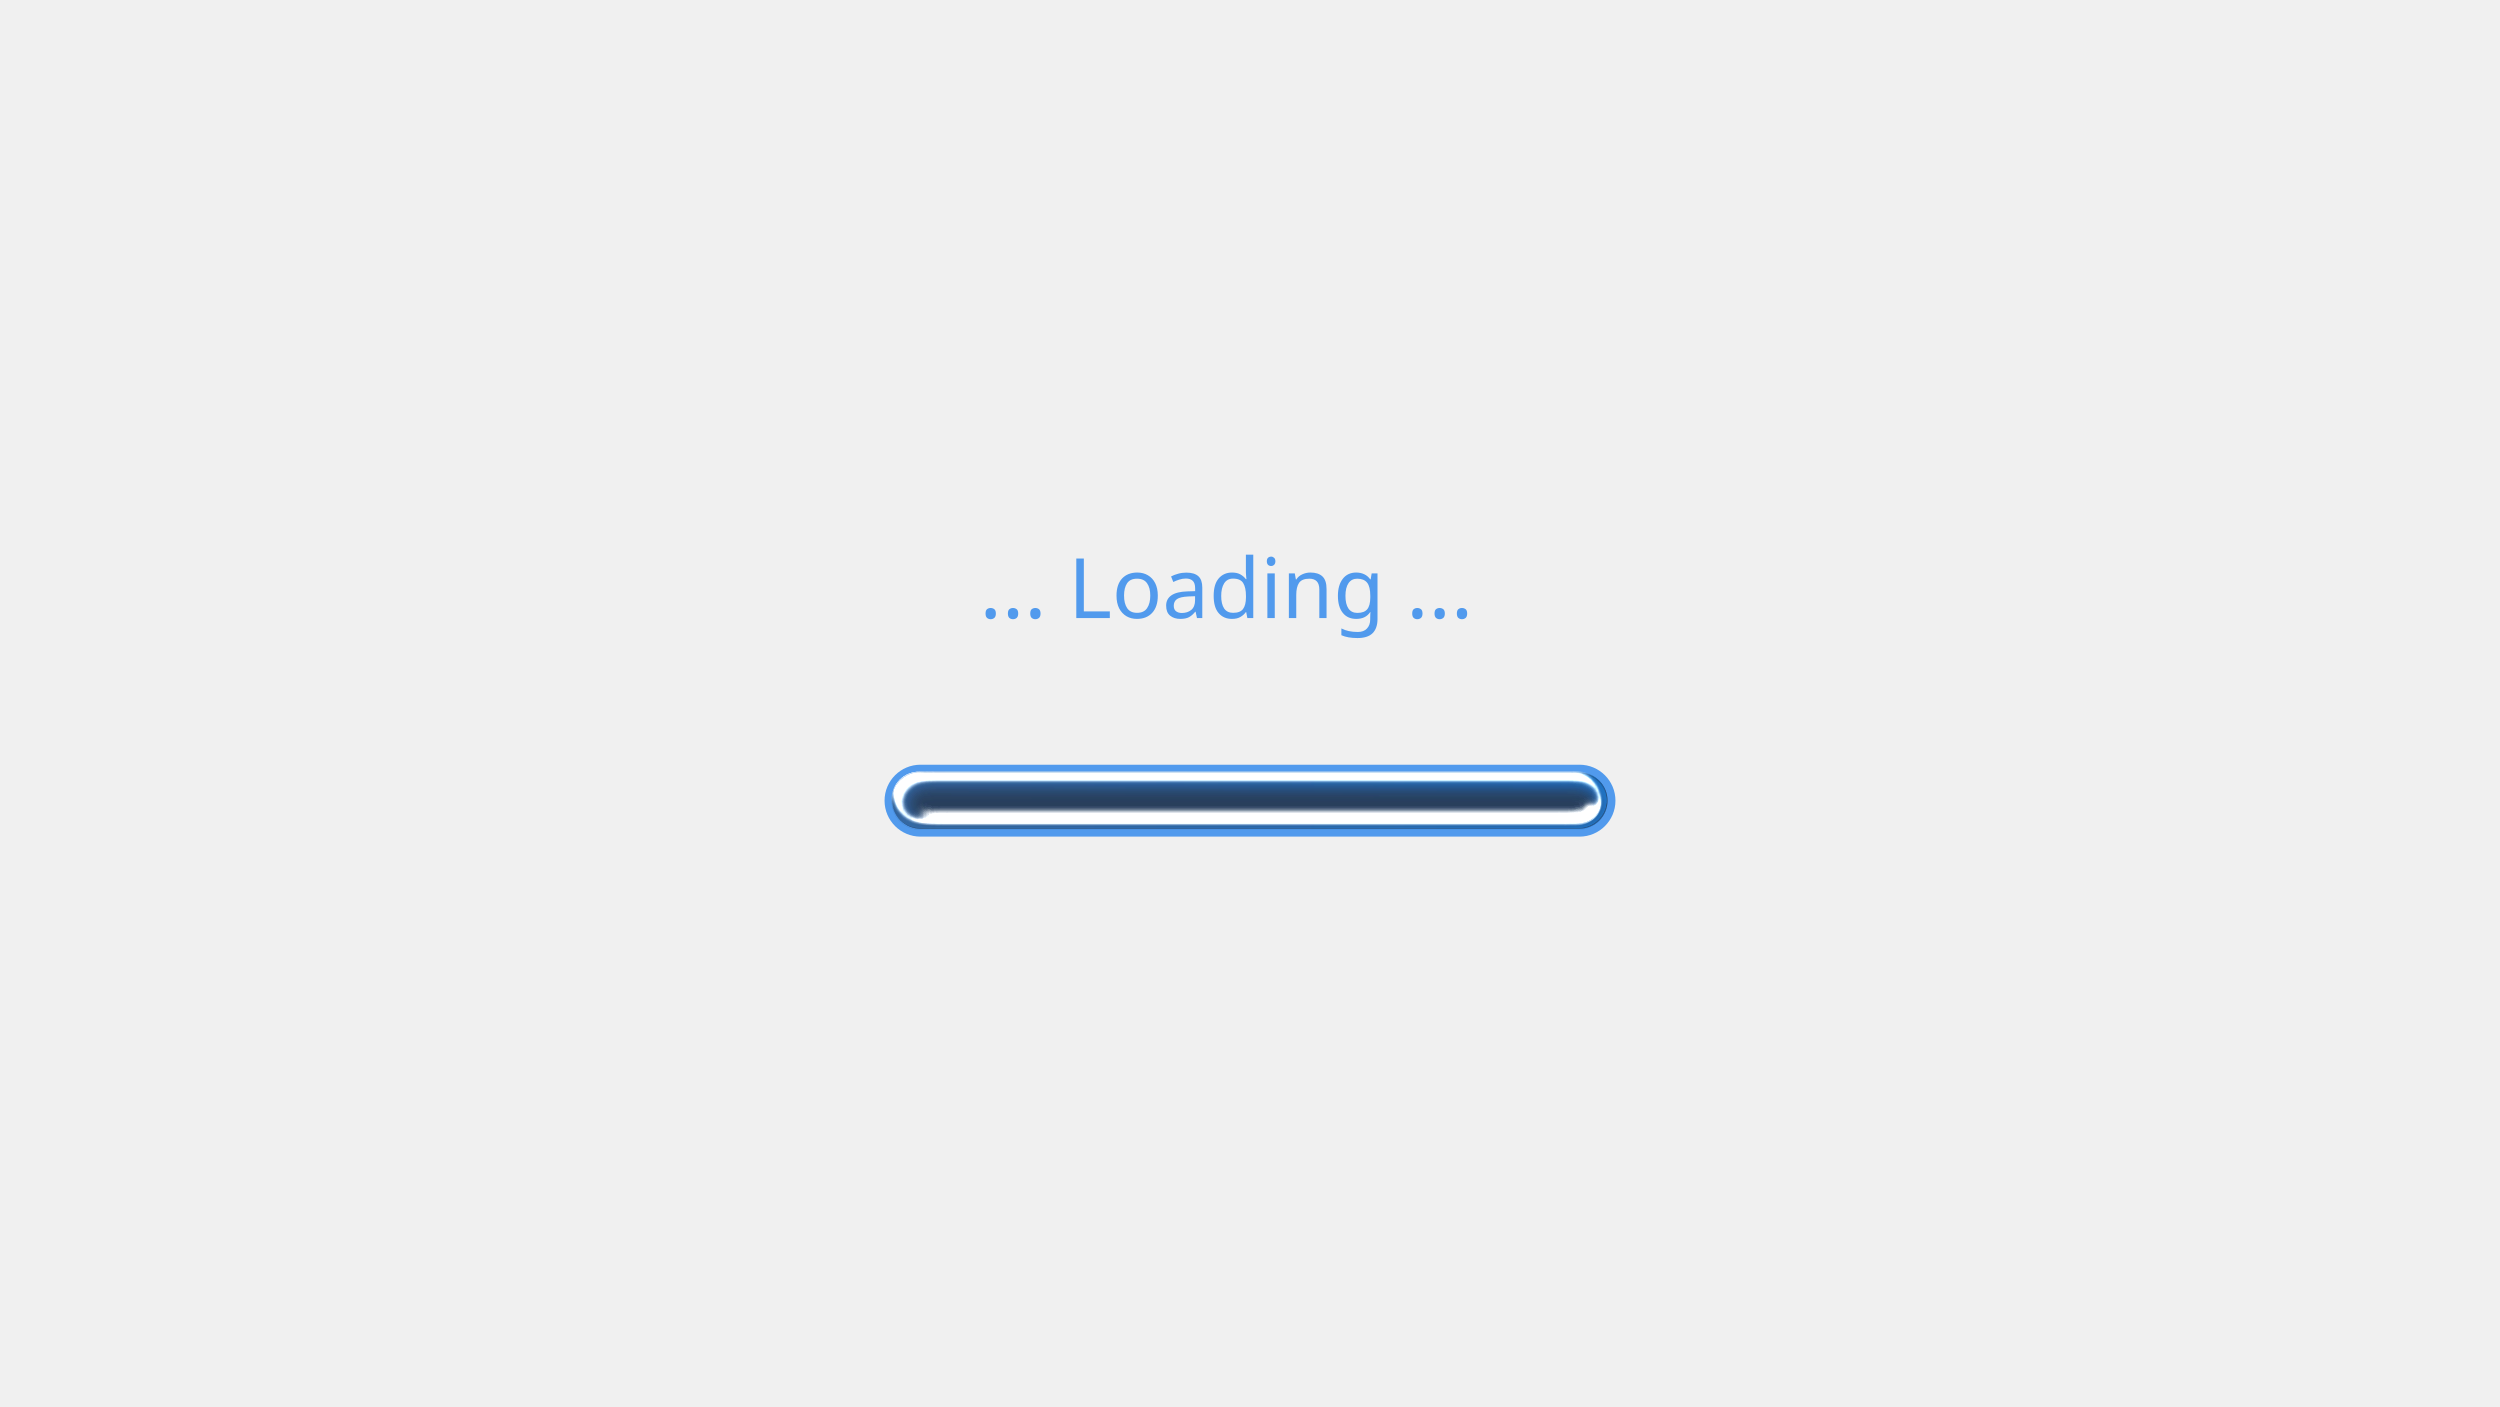
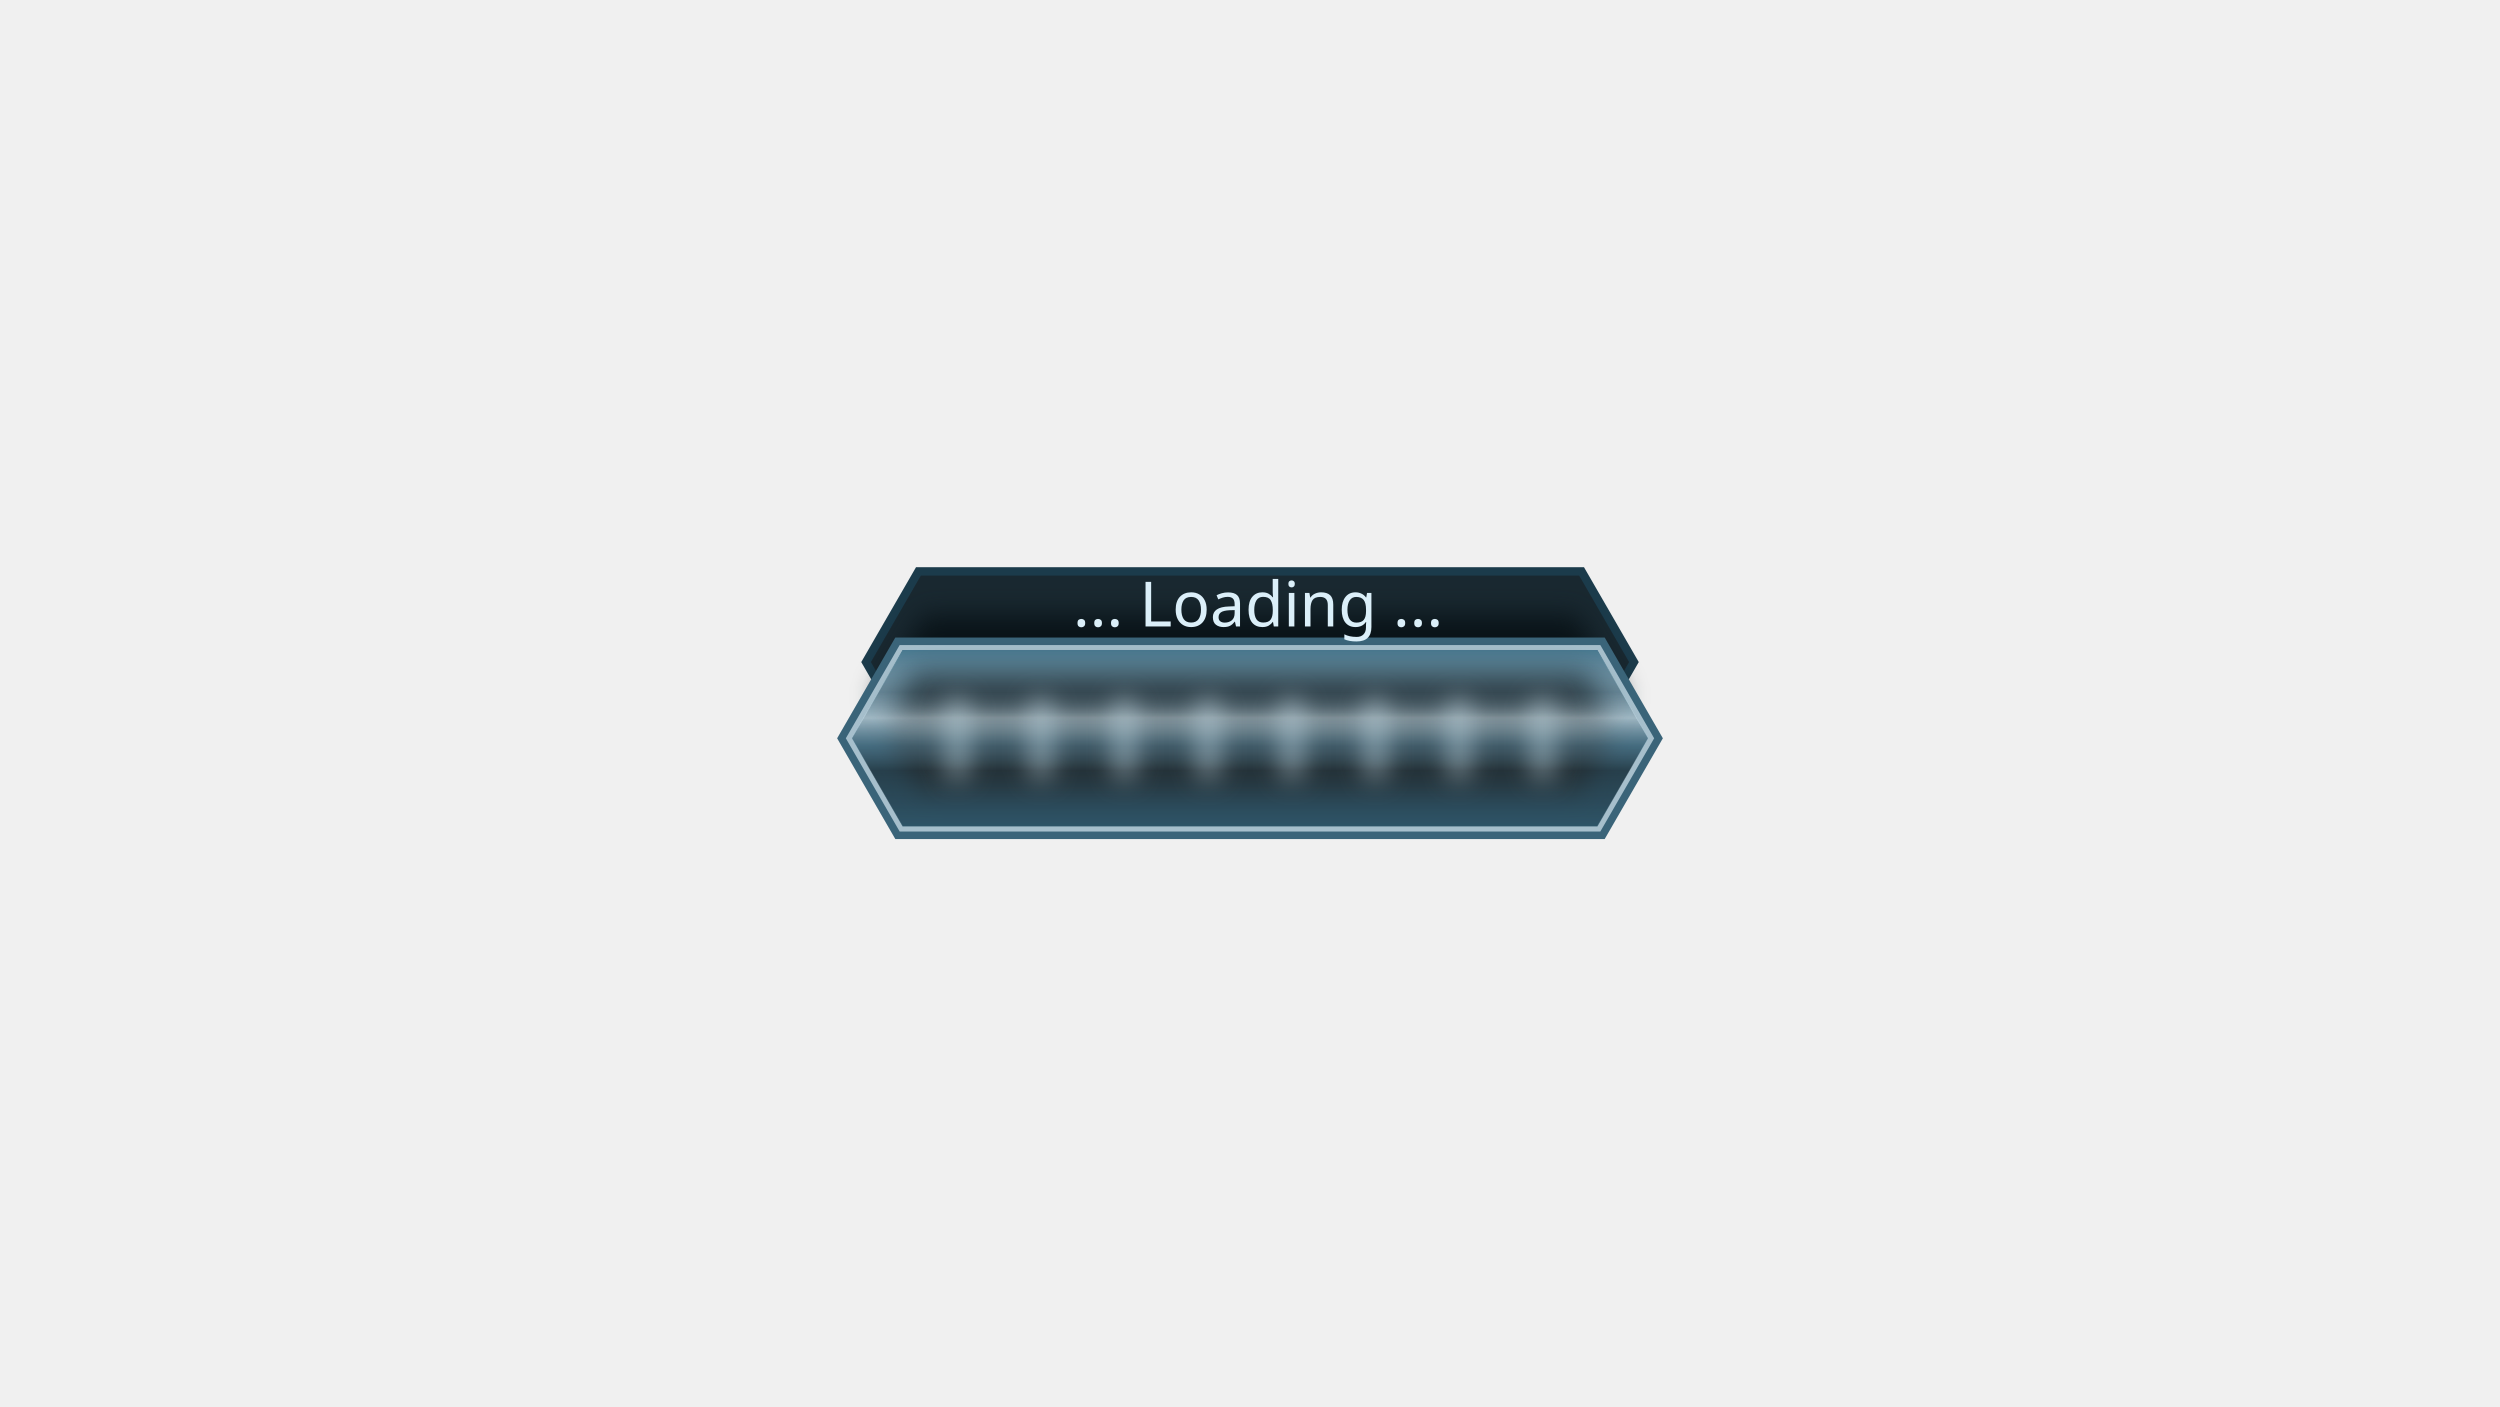
<svg xmlns="http://www.w3.org/2000/svg" xmlns:xlink="http://www.w3.org/1999/xlink" width="1920" height="1080" viewBox="0 0 508 285.75" version="1.1" id="svg4677">
  <defs id="defs4671">
-     <linearGradient id="linearGradient4739">
-       <stop style="stop-color:#3066a9;stop-opacity:1" offset="0" id="stop4735" />
-       <stop style="stop-color:#1971d3;stop-opacity:1" offset="1" id="stop4737" />
+     <linearGradient id="linearGradient6977">
+       <stop style="stop-color:#497990;stop-opacity:1" offset="0" id="stop6973" />
+       <stop id="stop6985" offset="0.239" style="stop-color:#afcede;stop-opacity:0.502" />
+       <stop id="stop6981" offset="0.385" style="stop-color:#dbeff9;stop-opacity:0.689" />
+       <stop style="stop-color:#7cacc4;stop-opacity:0.424" offset="0.544" id="stop6983" />
+       <stop id="stop6987" offset="0.683" style="stop-color:#33444d;stop-opacity:0.502" />
+       <stop style="stop-color:#3a6479;stop-opacity:0.617" offset="1" id="stop6975" />
    </linearGradient>
-     <linearGradient xlink:href="#linearGradient4739" id="linearGradient4741" x1="685.396" y1="614.912" x2="1234.603" y2="614.912" gradientUnits="userSpaceOnUse" />
    <filter style="color-interpolation-filters:sRGB;" id="filter4935">
      <feFlood flood-opacity="0.498" flood-color="rgb(0,0,0)" result="flood" id="feFlood4925" />
      <feComposite in="flood" in2="SourceGraphic" operator="out" result="composite1" id="feComposite4927" />
      <feGaussianBlur in="composite1" stdDeviation="3" result="blur" id="feGaussianBlur4929" />
      <feOffset dx="6" dy="6" result="offset" id="feOffset4931" />
      <feComposite in="offset" in2="SourceGraphic" operator="atop" result="composite2" id="feComposite4933" />
    </filter>
    <filter height="1.4" width="1.4" y="-0.2" x="-0.2" style="color-interpolation-filters:sRGB;" id="filter5229">
      <feOffset dx="3" dy="3" in="SourceAlpha" result="result3" id="feOffset5205" />
      <feGaussianBlur stdDeviation="8" in="result3" result="result1" id="feGaussianBlur5207" />
      <feComposite operator="in" in2="result1" in="SourceGraphic" result="result2" id="feComposite5209" />
      <feComposite operator="out" result="fbSourceGraphic" in="result2" in2="result2" id="feComposite5211" />
      <feColorMatrix result="fbSourceGraphicAlpha" in="fbSourceGraphic" values="0 0 0 -1 0 0 0 0 -1 0 0 0 0 1 0 0 0 0 6 0 " id="feColorMatrix5213" />
      <feGaussianBlur result="result0" in="fbSourceGraphicAlpha" stdDeviation="3" id="feGaussianBlur5215" />
      <feSpecularLighting specularExponent="20" specularConstant="2" surfaceScale="5" lighting-color="rgb(255,255,255)" result="result1" in="result0" id="feSpecularLighting5219">
        <feDistantLight azimuth="235" elevation="35" id="feDistantLight5217" />
      </feSpecularLighting>
      <feComposite operator="in" result="result2" in="result1" in2="fbSourceGraphicAlpha" id="feComposite5221" />
      <feComposite in="fbSourceGraphic" operator="arithmetic" k2="1.5" k3="3" in2="result2" result="result91" id="feComposite5223" />
      <feBlend mode="screen" in2="result91" id="feBlend5225" />
      <feConvolveMatrix order="3 3" kernelMatrix="2 0 1 0 1 0 0 0 0 " targetX="1" targetY="1" divisor="3" id="feConvolveMatrix5227" />
    </filter>
+     <filter style="color-interpolation-filters:sRGB" id="filter5165" x="-0.035" width="1.071" y="-0.223" height="1.447">
+       <feGaussianBlur stdDeviation="5.975" id="feGaussianBlur5167" />
+     </filter>
+     <linearGradient xlink:href="#linearGradient6977" id="linearGradient6979" x1="254" y1="149.689" x2="254" y2="175.701" gradientUnits="userSpaceOnUse" />
+     <clipPath clipPathUnits="userSpaceOnUse" id="clipPath7065">
+       <rect style="fill:#ffffff;fill-opacity:1;fill-rule:evenodd;stroke:none;stroke-width:0.265px;stroke-linecap:butt;stroke-linejoin:miter;stroke-opacity:1" id="rect7067" width="110.516" height="8.018" x="198.314" y="151.18" />
+     </clipPath>
+     <filter style="color-interpolation-filters:sRGB" id="filter7296" x="-0.042" width="1.084" y="-0.231" height="1.463">
+       <feGaussianBlur stdDeviation="1.922" id="feGaussianBlur7298" />
+     </filter>
+     <filter style="color-interpolation-filters:sRGB" id="filter7514" x="-0.048" width="1.096" y="-0.368" height="1.737">
+       <feGaussianBlur stdDeviation="1.788" id="feGaussianBlur7516" />
+     </filter>
+     <filter style="color-interpolation-filters:sRGB" id="filter7610" x="-0.041" width="1.082" y="-0.188" height="1.377">
+       <feGaussianBlur stdDeviation="1.871" id="feGaussianBlur7612" />
+     </filter>
  </defs>
  <g id="layer1" transform="translate(0,-11.24998)" style="display:inline">
-     <text xml:space="preserve" style="font-style:normal;font-weight:normal;font-size:16.933px;line-height:6.615px;font-family:sans-serif;letter-spacing:0px;word-spacing:0px;fill:#519aed;fill-opacity:1;stroke:none;stroke-width:0.265px;stroke-linecap:butt;stroke-linejoin:miter;stroke-opacity:1" x="199.045" y="136.838" id="text4702">
-       <tspan id="tspan4700" x="199.045" y="136.838" style="font-size:16.933px;fill:#519aed;fill-opacity:1;stroke-width:0.265px">... Loading ...</tspan>
-     </text>
-     <path style="fill:#519aed;fill-opacity:1;stroke-width:1" d="m 706.957,587.291 a 27.621,27.621 0 0 0 -27.621,27.621 27.621,27.621 0 0 0 27.621,27.619 v 0.002 H 1213.043 a 27.621,27.621 0 0 0 27.621,-27.621 27.621,27.621 0 0 0 -27.621,-27.621 z" transform="matrix(0.2645833,0,0,0.2645833,0,11.24998)" id="rect4718" />
-     <path style="fill:#283f5c;fill-opacity:1;stroke-width:1;filter:url(#filter4935)" id="path4727" d="m 706.957,593.352 c -5.645,-7e-5 -11.255,2.323 -15.246,6.314 -3.991,3.991 -6.315,9.602 -6.314,15.246 3.2e-4,5.644 2.325,11.253 6.316,15.244 3.991,3.991 9.6,6.315 15.244,6.314 a 6.061,6.061 0 0 1 0.041,0.002 H 1213.043 c 5.644,7e-5 11.255,-2.323 15.246,-6.314 3.991,-3.991 6.314,-9.602 6.314,-15.246 10e-5,-5.644 -2.323,-11.255 -6.314,-15.246 -3.991,-3.991 -9.602,-6.315 -15.246,-6.314 z" transform="matrix(0.2645833,0,0,0.2645833,0,11.24998)" />
+     <g id="g7337" transform="matrix(1.378988,0,0,1.378988,-96.26291,-78.59847)">
+       <path id="path5534-69" d="m 311.286,162.716 -8.071,13.98 h -98.428 l -8.071,-13.98 8.071,-13.98 h 98.428 z" style="display:inline;fill:#1b3b4b;fill-opacity:1;fill-rule:evenodd;stroke:none;stroke-width:0.142px;stroke-linecap:butt;stroke-linejoin:miter;stroke-opacity:1" />
+       <path style="display:inline;fill:#192830;fill-opacity:1;fill-rule:evenodd;stroke:none;stroke-width:0.142px;stroke-linecap:butt;stroke-linejoin:miter;stroke-opacity:1" id="path7518" d="m 205.498,149.971 -7.359,12.744 7.359,12.746 h 97.004 l 7.359,-12.746 -7.359,-12.744 z" />
+       <path style="display:inline;fill:#091318;fill-opacity:1;fill-rule:evenodd;stroke:none;stroke-width:0.142px;stroke-linecap:butt;stroke-linejoin:miter;stroke-opacity:1;filter:url(#filter7610)" id="path7522" d="m 205.975,150.793 -6.887,11.922 6.885,11.924 h 96.055 l 6.885,-11.924 -6.885,-11.922 z" transform="translate(0,4.988562)" />
+       <g style="display:inline" id="g5540" transform="matrix(0.2645833,0,0,0.2645833,177.5381,190.7446)">
+         <path id="path5534" d="M 518.926,-63.493 486.528,-7.379 H 91.452 l -32.397,-56.114 32.397,-56.114 H 486.528 Z" style="fill:#3a6479;fill-opacity:1;fill-rule:evenodd;stroke:none;stroke-width:0.569px;stroke-linecap:butt;stroke-linejoin:miter;stroke-opacity:1" />
+         <path id="path5536" d="m 65.633,-63.493 c 9.701,16.807 19.403,33.613 29.104,50.42 129.501,0 259.003,0 388.504,0 9.702,-16.807 19.404,-33.613 29.105,-50.42 -9.702,-16.806 -19.404,-33.612 -29.105,-50.419 -129.501,0 -259.003,0 -388.504,0 -9.701,16.806 -19.403,33.612 -29.104,50.419 z" style="fill:#1b3b4b;fill-opacity:1;fill-rule:evenodd;stroke:#a6bfcc;stroke-width:3;stroke-linecap:butt;stroke-linejoin:miter;stroke-miterlimit:4;stroke-dasharray:none;stroke-opacity:1" />
+         <path id="path5538" d="m 105.314,-95.604 c -6.178,10.704 -12.355,21.408 -18.533,32.111 6.178,10.704 12.355,21.409 18.533,32.113 122.45,0 244.9,0 367.35,0 6.178,-10.704 12.357,-21.409 18.535,-32.113 -6.179,-10.705 -12.358,-21.41 -18.537,-32.115 -122.448,0.003 -244.903,-0.005 -367.348,0.004 z" style="fill:#152025;fill-opacity:1;fill-rule:evenodd;stroke:none;stroke-width:0.569px;stroke-linecap:butt;stroke-linejoin:miter;stroke-opacity:1;filter:url(#filter5165)" />
+       </g>
+     </g>
  </g>
  <g id="layer4" style="display:inline">
-     <path d="m 706.957,593.352 c -5.645,-7e-5 -11.255,2.323 -15.246,6.314 -3.991,3.991 -6.315,9.602 -6.314,15.246 3.2e-4,5.644 2.325,11.253 6.316,15.244 3.991,3.991 9.6,6.315 15.244,6.314 a 6.061,6.061 0 0 1 0.041,0.002 H 1213.043 c 5.644,7e-5 11.255,-2.323 15.246,-6.314 3.991,-3.991 6.314,-9.602 6.314,-15.246 10e-5,-5.644 -2.323,-11.255 -6.314,-15.246 -3.991,-3.991 -9.602,-6.315 -15.246,-6.314 z" id="path4731" style="fill:url(#linearGradient4741);fill-opacity:1;stroke-width:1;filter:url(#filter5229)" transform="scale(0.2645833)" />
+     <g id="g7418">
+       <use height="100%" width="100%" id="use7382" xlink:href="#g7337" y="0" x="0" style="display:inline;opacity:0" transform="translate(1.321036e-6,-11.24998)" />
+       <g transform="matrix(1.378988,0,0,1.378988,-96.26291,-74.33486)" id="g7329">
+         <path style="display:inline;fill:url(#linearGradient6979);fill-opacity:1;fill-rule:evenodd;stroke:none;stroke-width:0.794;stroke-linecap:butt;stroke-linejoin:miter;stroke-miterlimit:4;stroke-dasharray:none;stroke-opacity:1" id="path5536-3" d="m 202.797,149.689 -7.506,13.006 7.506,13.006 h 102.406 l 7.506,-13.006 -7.506,-13.006 z" />
+         <g style="opacity:0.557;filter:url(#filter7296)" id="g7086">
+           <path style="display:inline;fill:#0b1b23;fill-opacity:1;fill-rule:evenodd;stroke:none;stroke-width:0.151px;stroke-linecap:butt;stroke-linejoin:miter;stroke-opacity:1" id="path5534-6" d="m 204.551,152.73 -5.754,9.965 5.756,9.967 h 98.895 l 5.756,-9.967 -5.754,-9.965 z" clip-path="url(#clipPath7065)" />
+         </g>
+         <g id="g7448" transform="translate(0.5481955,-5.3610229e-6)" style="filter:url(#filter7514)">
+           <rect ry="1.233" y="156.871" x="208.911" height="11.649" width="2.878" id="rect7424" style="fill:#c6e4f3;fill-opacity:0.434;fill-rule:evenodd;stroke:#ffffff;stroke-width:0.192px;stroke-linecap:butt;stroke-linejoin:miter;stroke-opacity:1" />
+           <use transform="translate(12.31477)" height="100%" width="100%" id="use7426" xlink:href="#rect7424" y="0" x="0" />
+           <use transform="translate(24.62957)" height="100%" width="100%" id="use7428" xlink:href="#rect7424" y="0" x="0" />
+           <use transform="translate(36.94434)" height="100%" width="100%" id="use7430" xlink:href="#rect7424" y="0" x="0" />
+           <use transform="translate(49.25912)" height="100%" width="100%" id="use7432" xlink:href="#rect7424" y="0" x="0" />
+           <use transform="translate(61.57391)" height="100%" width="100%" id="use7434" xlink:href="#rect7424" y="0" x="0" />
+           <use transform="translate(73.88866)" height="100%" width="100%" id="use7436" xlink:href="#rect7424" y="0" x="0" />
+           <use transform="translate(86.20345)" height="100%" width="100%" id="use7438" xlink:href="#rect7424" y="0" x="0" />
+         </g>
+       </g>
+     </g>
+   </g>
+   <g id="layer2" style="display:inline">
+     <text xml:space="preserve" style="font-style:normal;font-weight:normal;font-size:14.225px;line-height:5.557px;font-family:sans-serif;letter-spacing:0px;word-spacing:0px;display:inline;fill:#dbeff9;fill-opacity:1;stroke:none;stroke-width:0.222px;stroke-linecap:butt;stroke-linejoin:miter;stroke-opacity:1" x="218.026" y="127.295" id="text4702">
+       <tspan id="tspan4700" x="218.026" y="127.295" style="font-style:normal;font-variant:normal;font-weight:normal;font-stretch:normal;font-size:12.7px;font-family:DAGGERSQUARE;-inkscape-font-specification:DAGGERSQUARE;fill:#dbeff9;fill-opacity:1;stroke-width:0.222px">... Loading ...</tspan>
+     </text>
  </g>
</svg>
